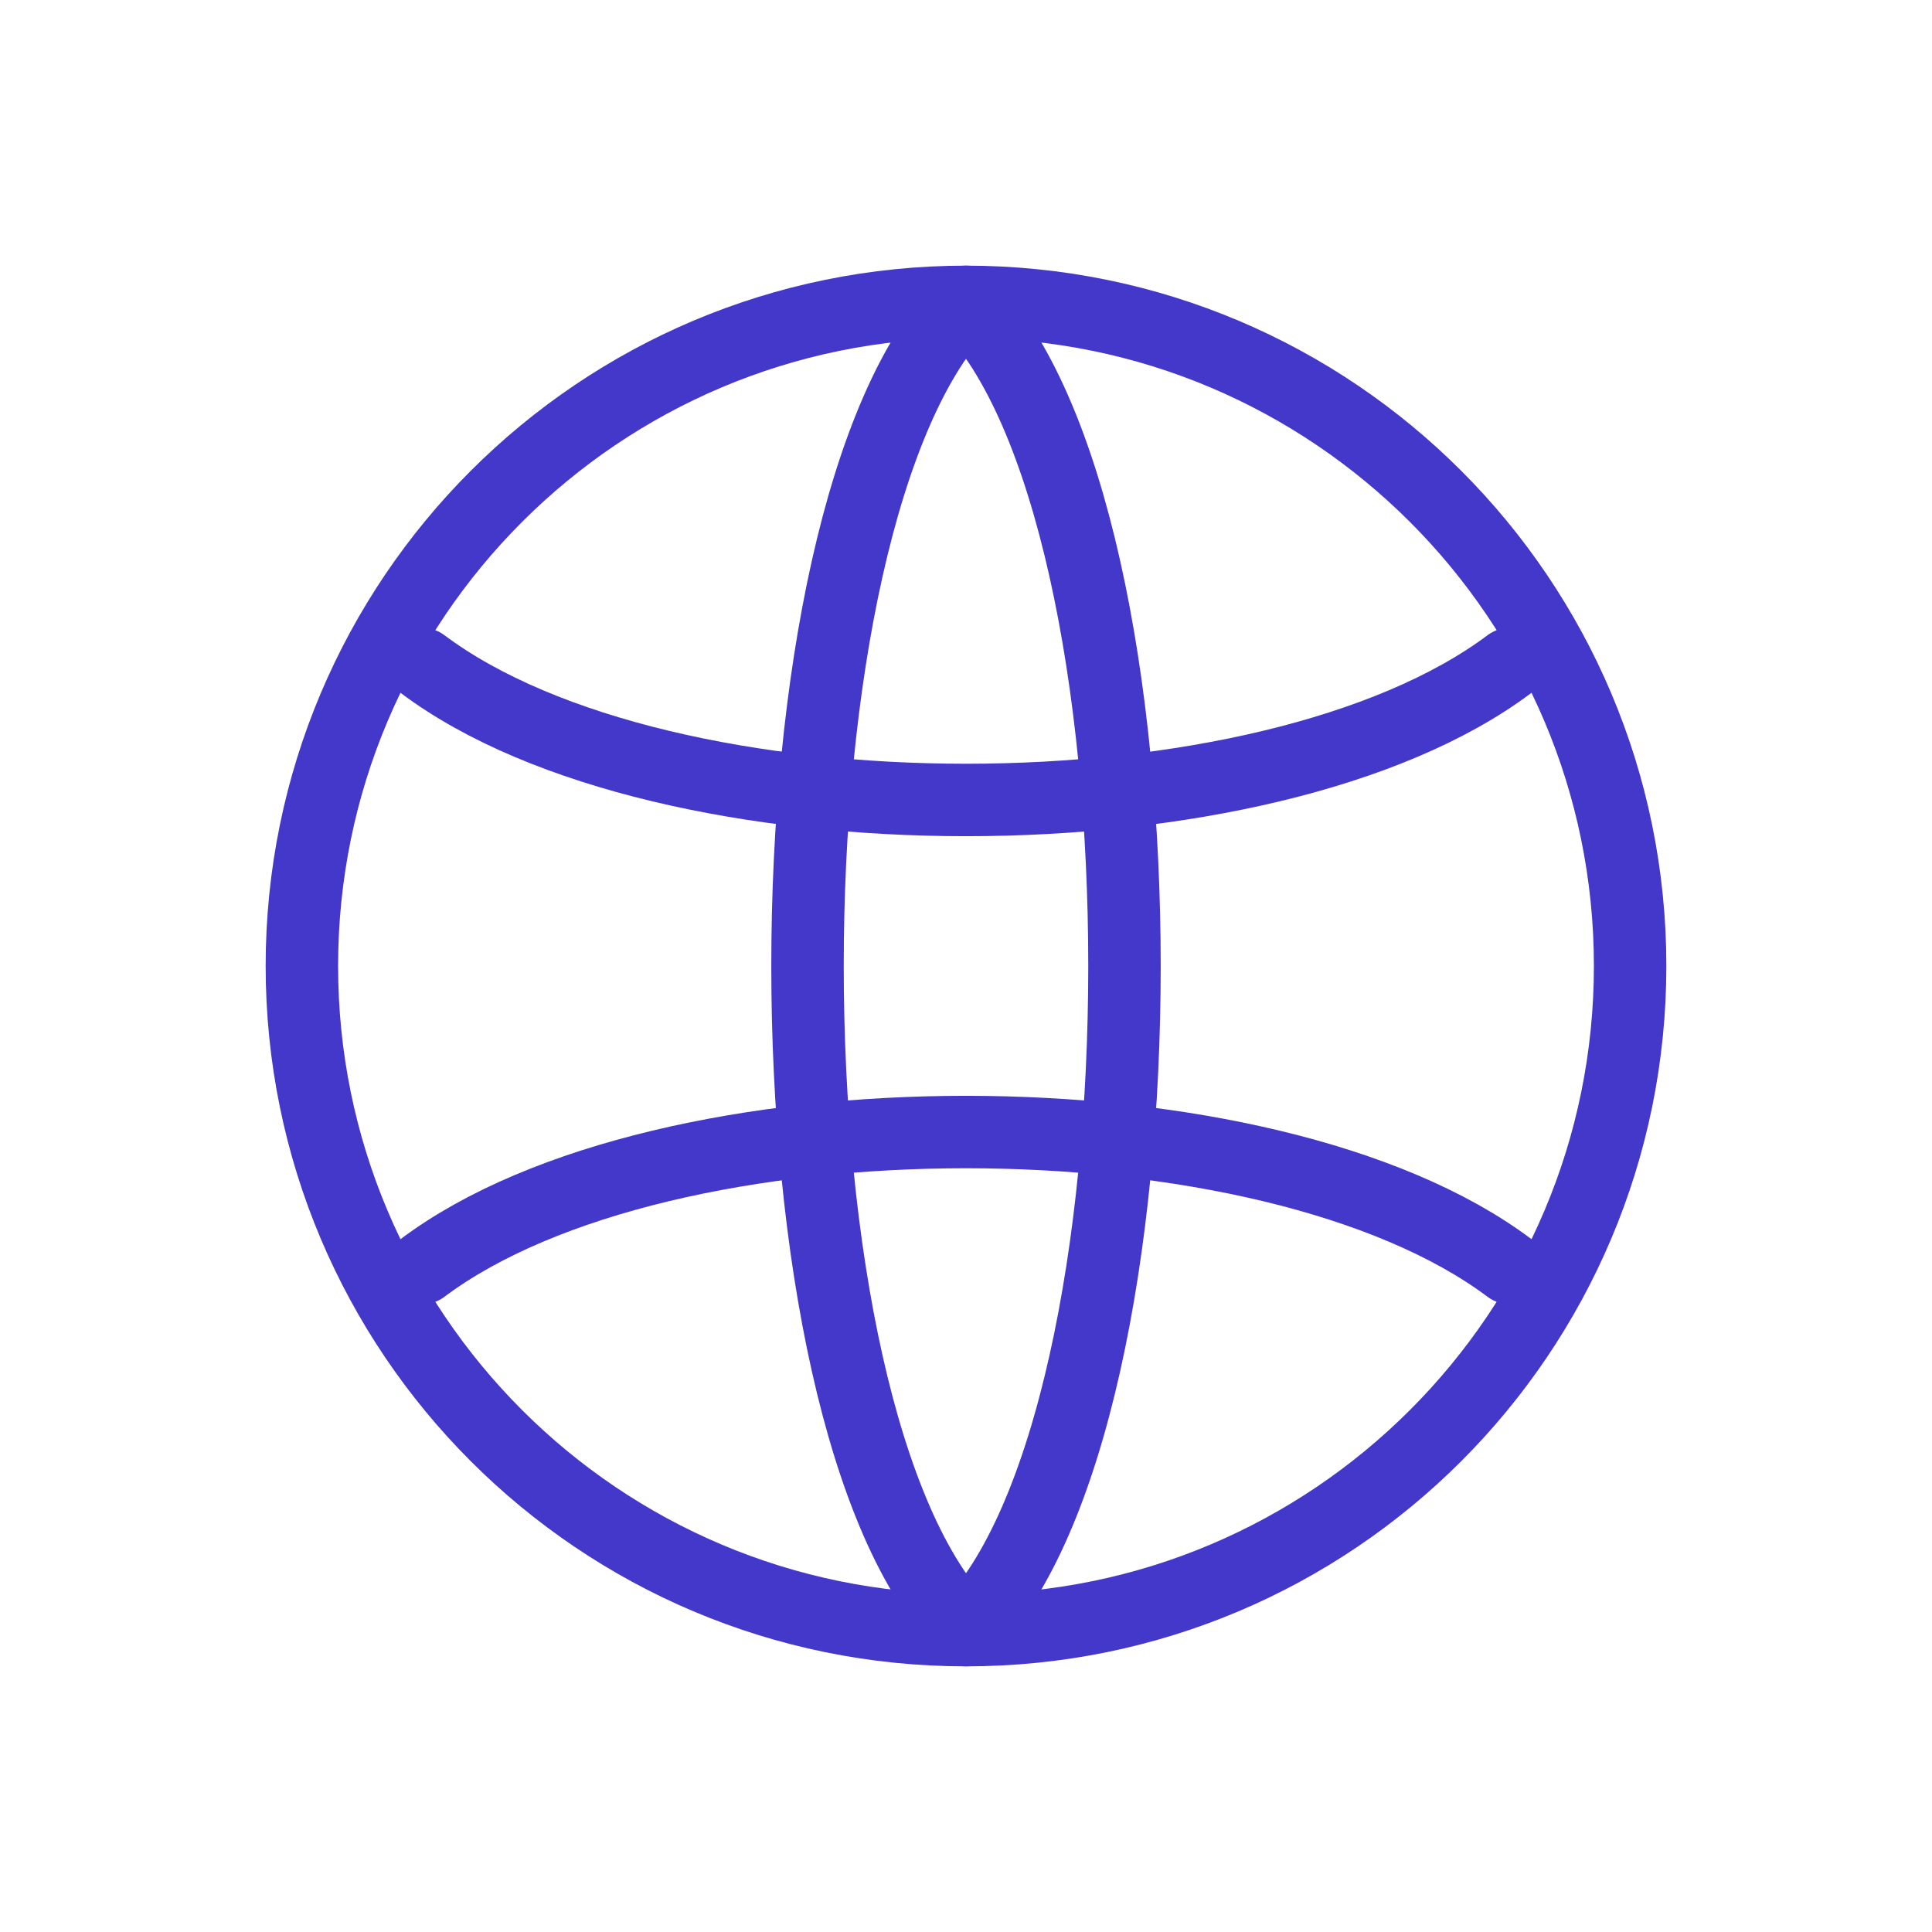
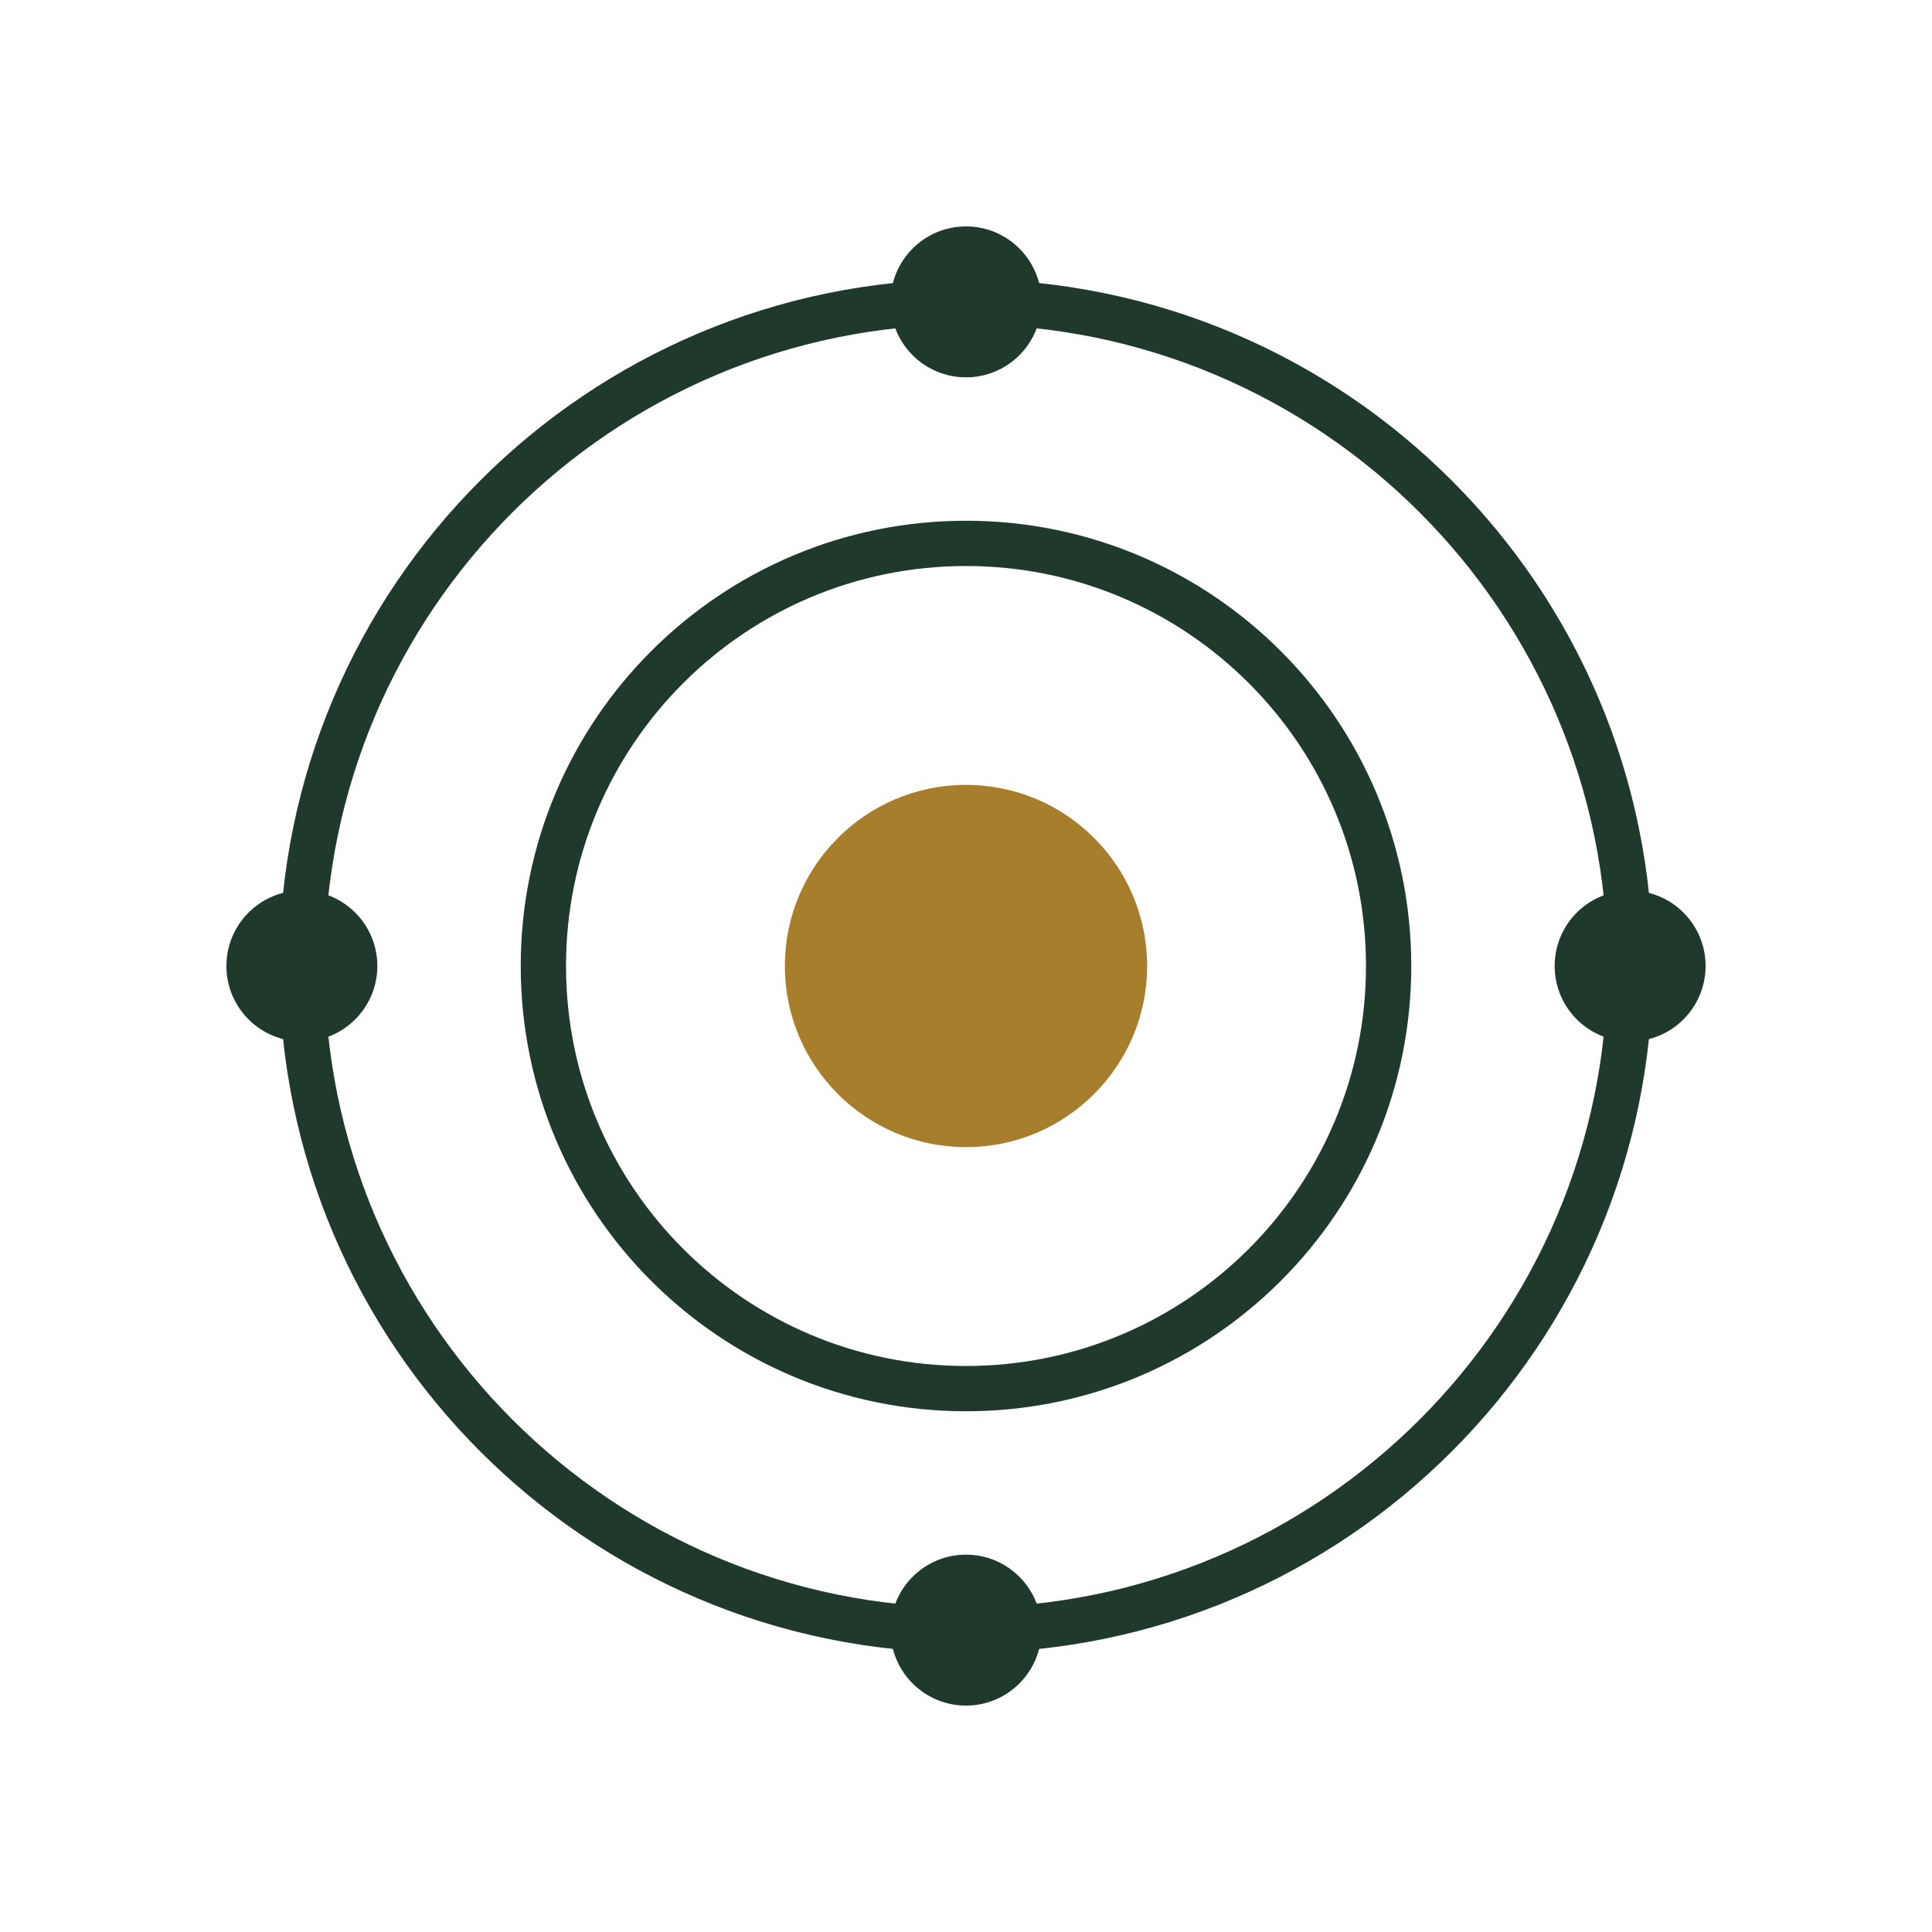
- <svg xmlns="http://www.w3.org/2000/svg" viewBox="0 0 64 64" fill="none" stroke="#4338CA" stroke-width="2.4" stroke-linecap="round" stroke-linejoin="round">
+ <svg xmlns="http://www.w3.org/2000/svg" viewBox="0 0 64 64" fill="none" stroke="#1F3A2D" stroke-width="1.5" stroke-linecap="round" stroke-linejoin="round">
+   <circle cx="32" cy="32" r="6" fill="#A77E2B" stroke="none" />
+   <circle cx="32" cy="32" r="14" />
  <circle cx="32" cy="32" r="22" />
-   <path d="M14 22 c8 6 28 6 36 0 M14 42 c8 -6 28 -6 36 0" />
-   <path d="M32 10 c-7 7 -7 37 0 44 M32 10 c7 7 7 37 0 44" />
+   <circle cx="32" cy="10" r="2.5" fill="#1F3A2D" stroke="none" />
+   <circle cx="54" cy="32" r="2.5" fill="#1F3A2D" stroke="none" />
+   <circle cx="32" cy="54" r="2.5" fill="#1F3A2D" stroke="none" />
+   <circle cx="10" cy="32" r="2.5" fill="#1F3A2D" stroke="none" />
</svg>
